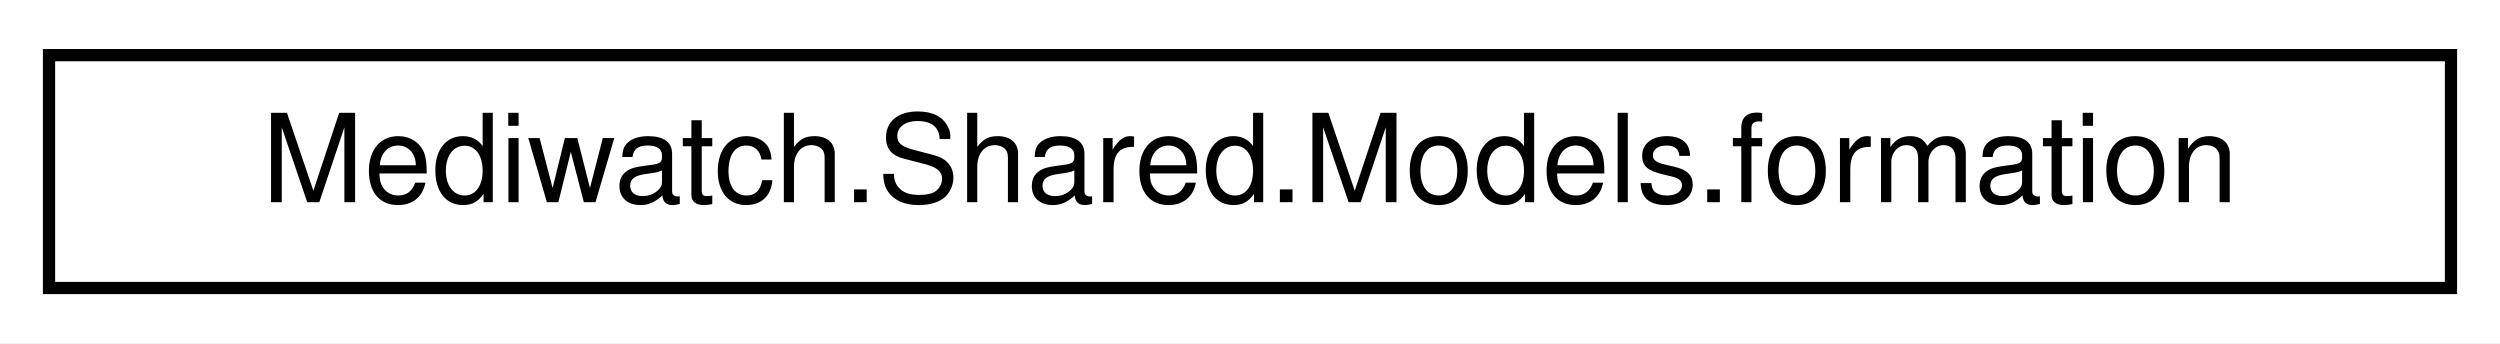
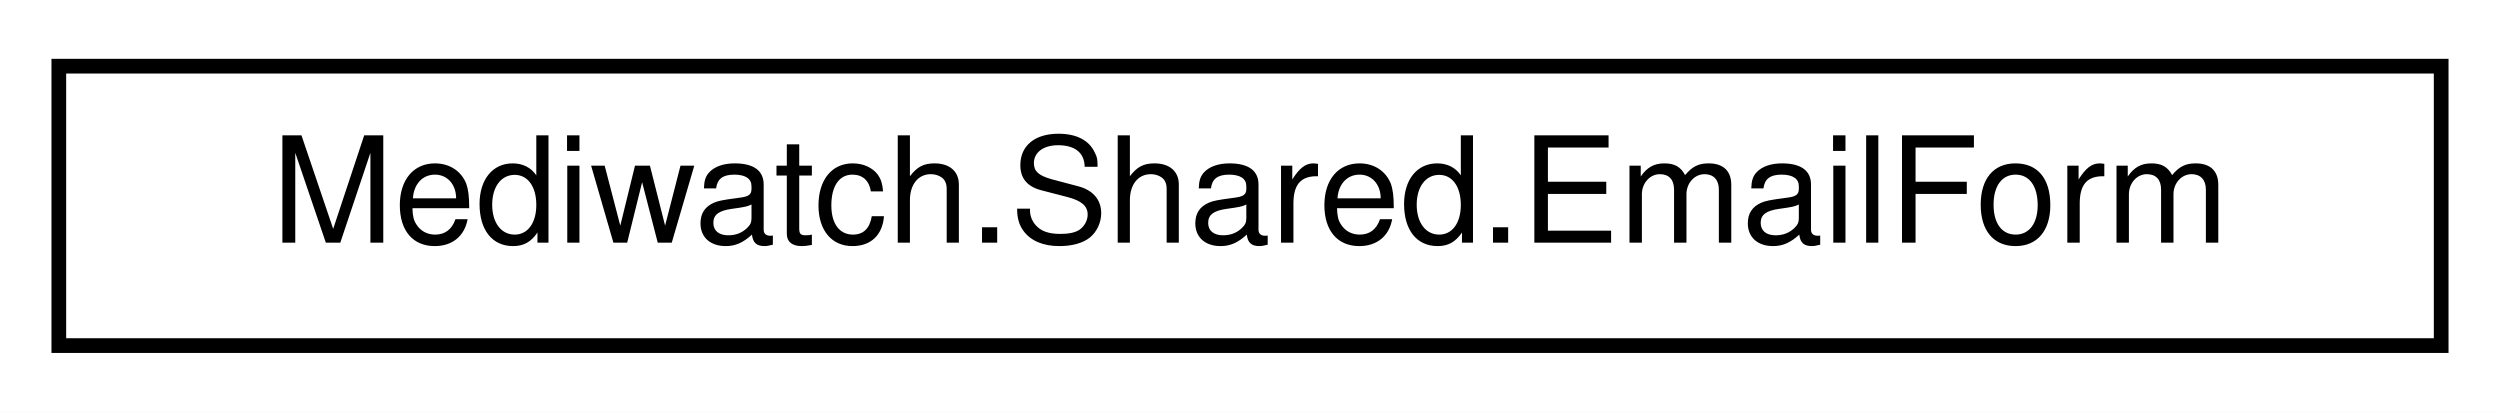
- <svg xmlns="http://www.w3.org/2000/svg" xmlns:xlink="http://www.w3.org/1999/xlink" width="204pt" height="28pt" viewBox="0.00 0.00 204.00 28.00">
+ <svg xmlns="http://www.w3.org/2000/svg" xmlns:xlink="http://www.w3.org/1999/xlink" width="170pt" height="28pt" viewBox="0.00 0.00 170.00 28.00">
  <g id="graph0" class="graph" transform="scale(1 1) rotate(0) translate(4 24)">
-     <polygon fill="white" stroke="transparent" points="-4,4 -4,-24 200,-24 200,4 -4,4" />
+     <polygon fill="white" stroke="transparent" points="-4,4 -4,-24 166,-24 166,4 -4,4" />
    <g id="node1" class="node">
      <g id="a_node1">
-         <a xlink:href="class_mediwatch_1_1_shared_1_1_models_1_1formation.html" target="_top" xlink:title=" ">
-           <polygon fill="white" stroke="black" points="0,-0.5 0,-19.5 196,-19.5 196,-0.5 0,-0.5" />
-           <text text-anchor="middle" x="98" y="-7.5" font-family="Helvetica,sans-Serif" font-size="10.00">Mediwatch.Shared.Models.formation</text>
+         <a xlink:href="class_mediwatch_1_1_shared_1_1_email_form.html" target="_top" xlink:title=" ">
+           <polygon fill="white" stroke="black" points="0,-0.5 0,-19.5 162,-19.5 162,-0.5 0,-0.5" />
+           <text text-anchor="middle" x="81" y="-7.5" font-family="Helvetica,sans-Serif" font-size="10.00">Mediwatch.Shared.EmailForm</text>
        </a>
      </g>
    </g>
  </g>
</svg>
